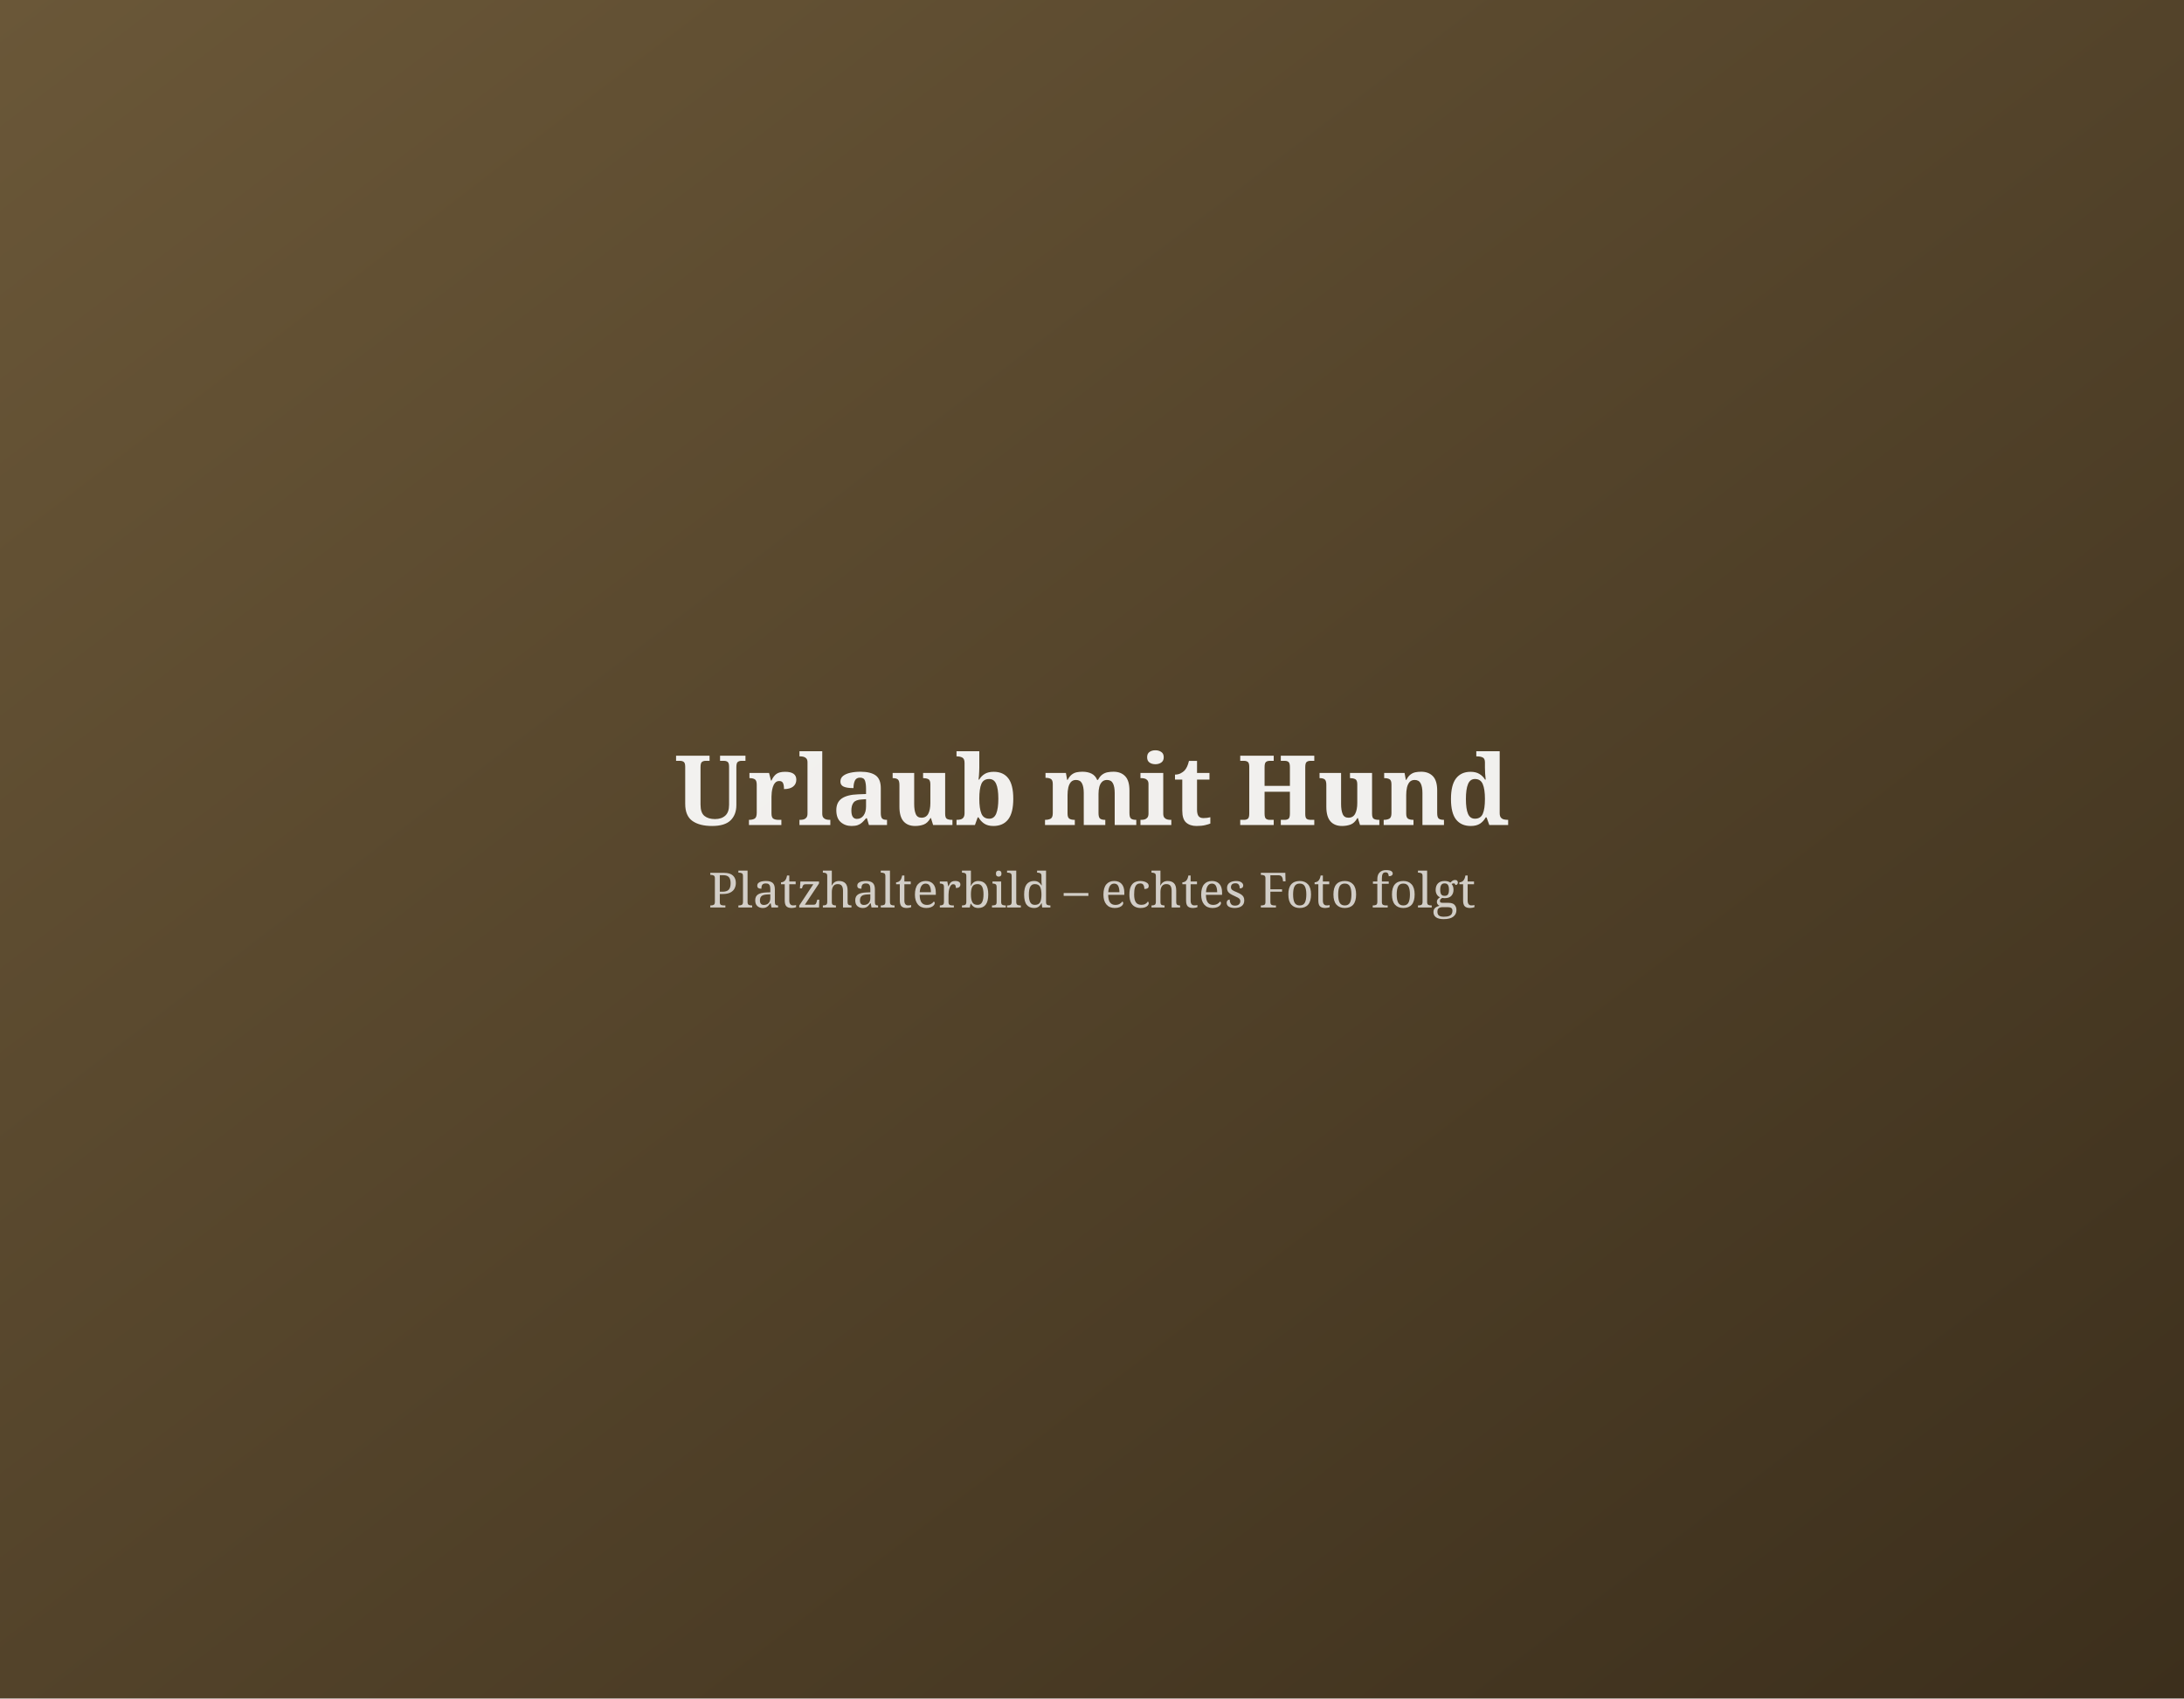
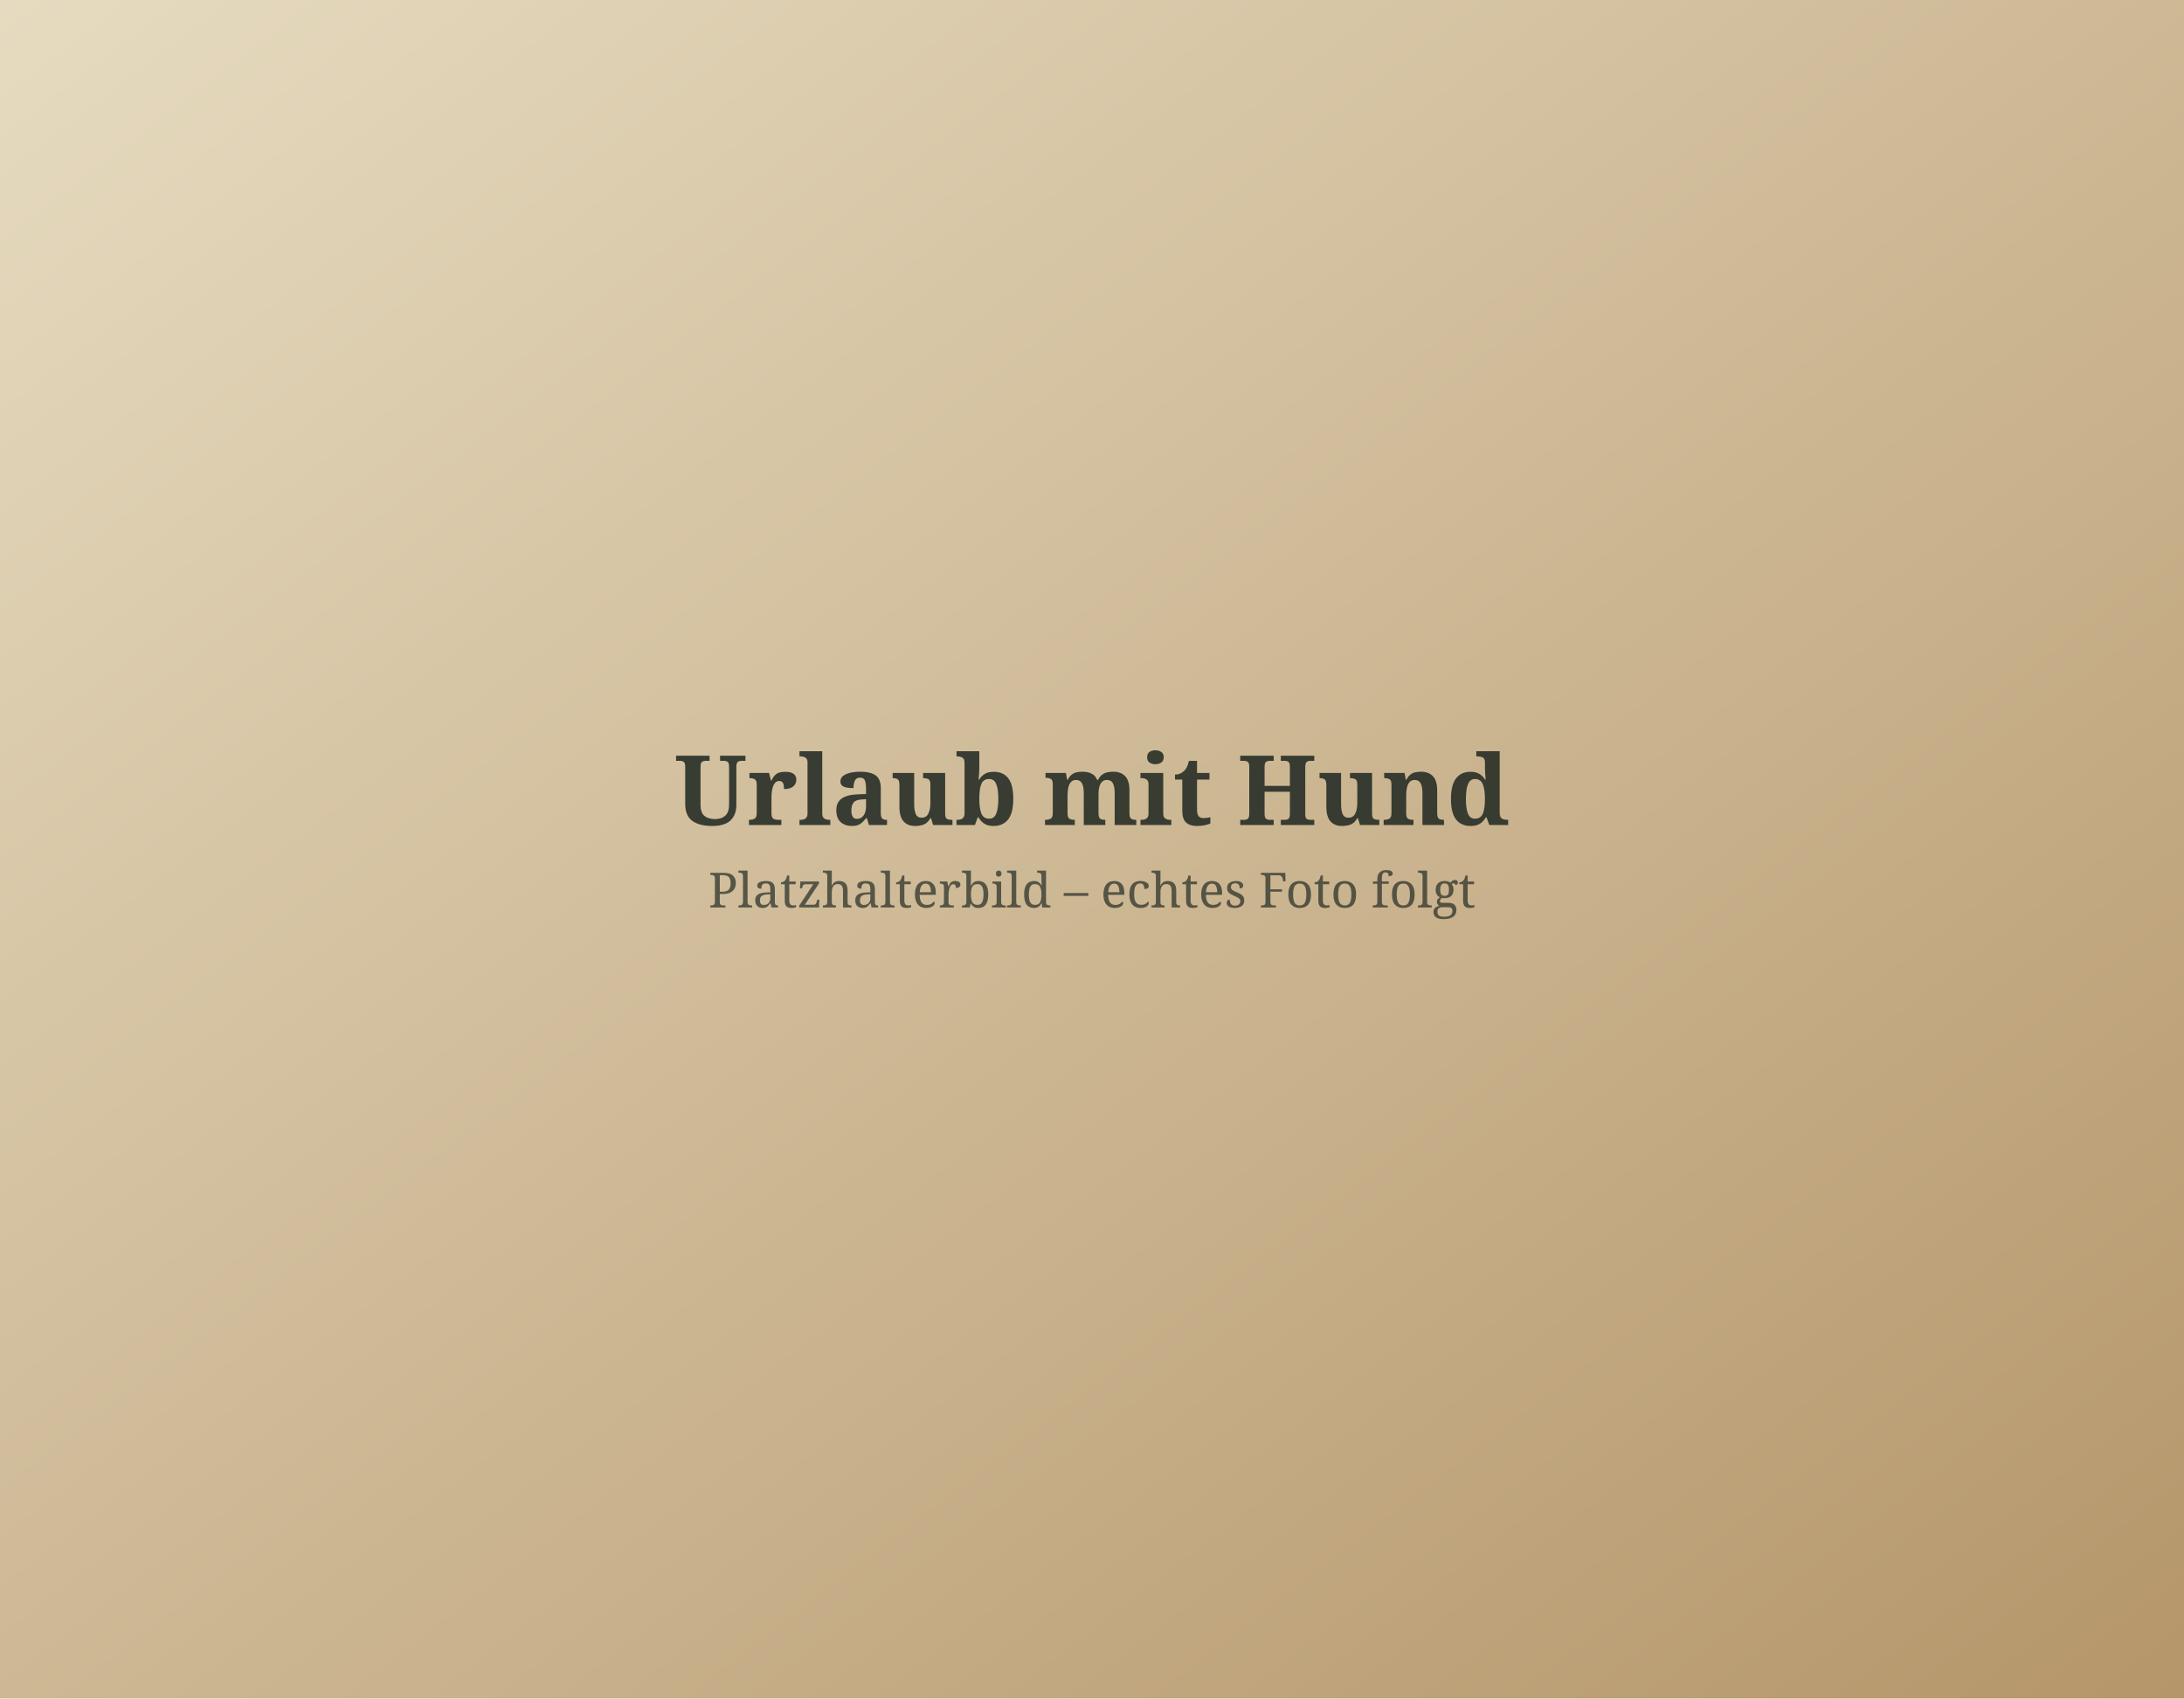
<svg xmlns="http://www.w3.org/2000/svg" width="900" height="700" viewBox="0 0 900 700">
  <defs>
    <linearGradient id="g" x1="0" y1="0" x2="1" y2="1">
-       <stop offset="0%" stop-color="#6a5738" />
-       <stop offset="100%" stop-color="#3c2f1c" />
+       <stop offset="0%" stop-color="#e6dbc0" />
+       <stop offset="100%" stop-color="#b5966a" />
    </linearGradient>
  </defs>
  <rect width="900" height="700" fill="url(#g)" />
-   <g font-family="Georgia, serif" fill="rgba(255,255,255,0.92)" text-anchor="middle">
+   <g font-family="Georgia, serif" fill="rgba(30,38,32,0.85)" text-anchor="middle">
    <text x="450" y="340" font-size="40" font-weight="600">Urlaub mit Hund</text>
    <text x="450" y="374" font-size="20" opacity="0.8">Platzhalterbild – echtes Foto folgt</text>
  </g>
</svg>
